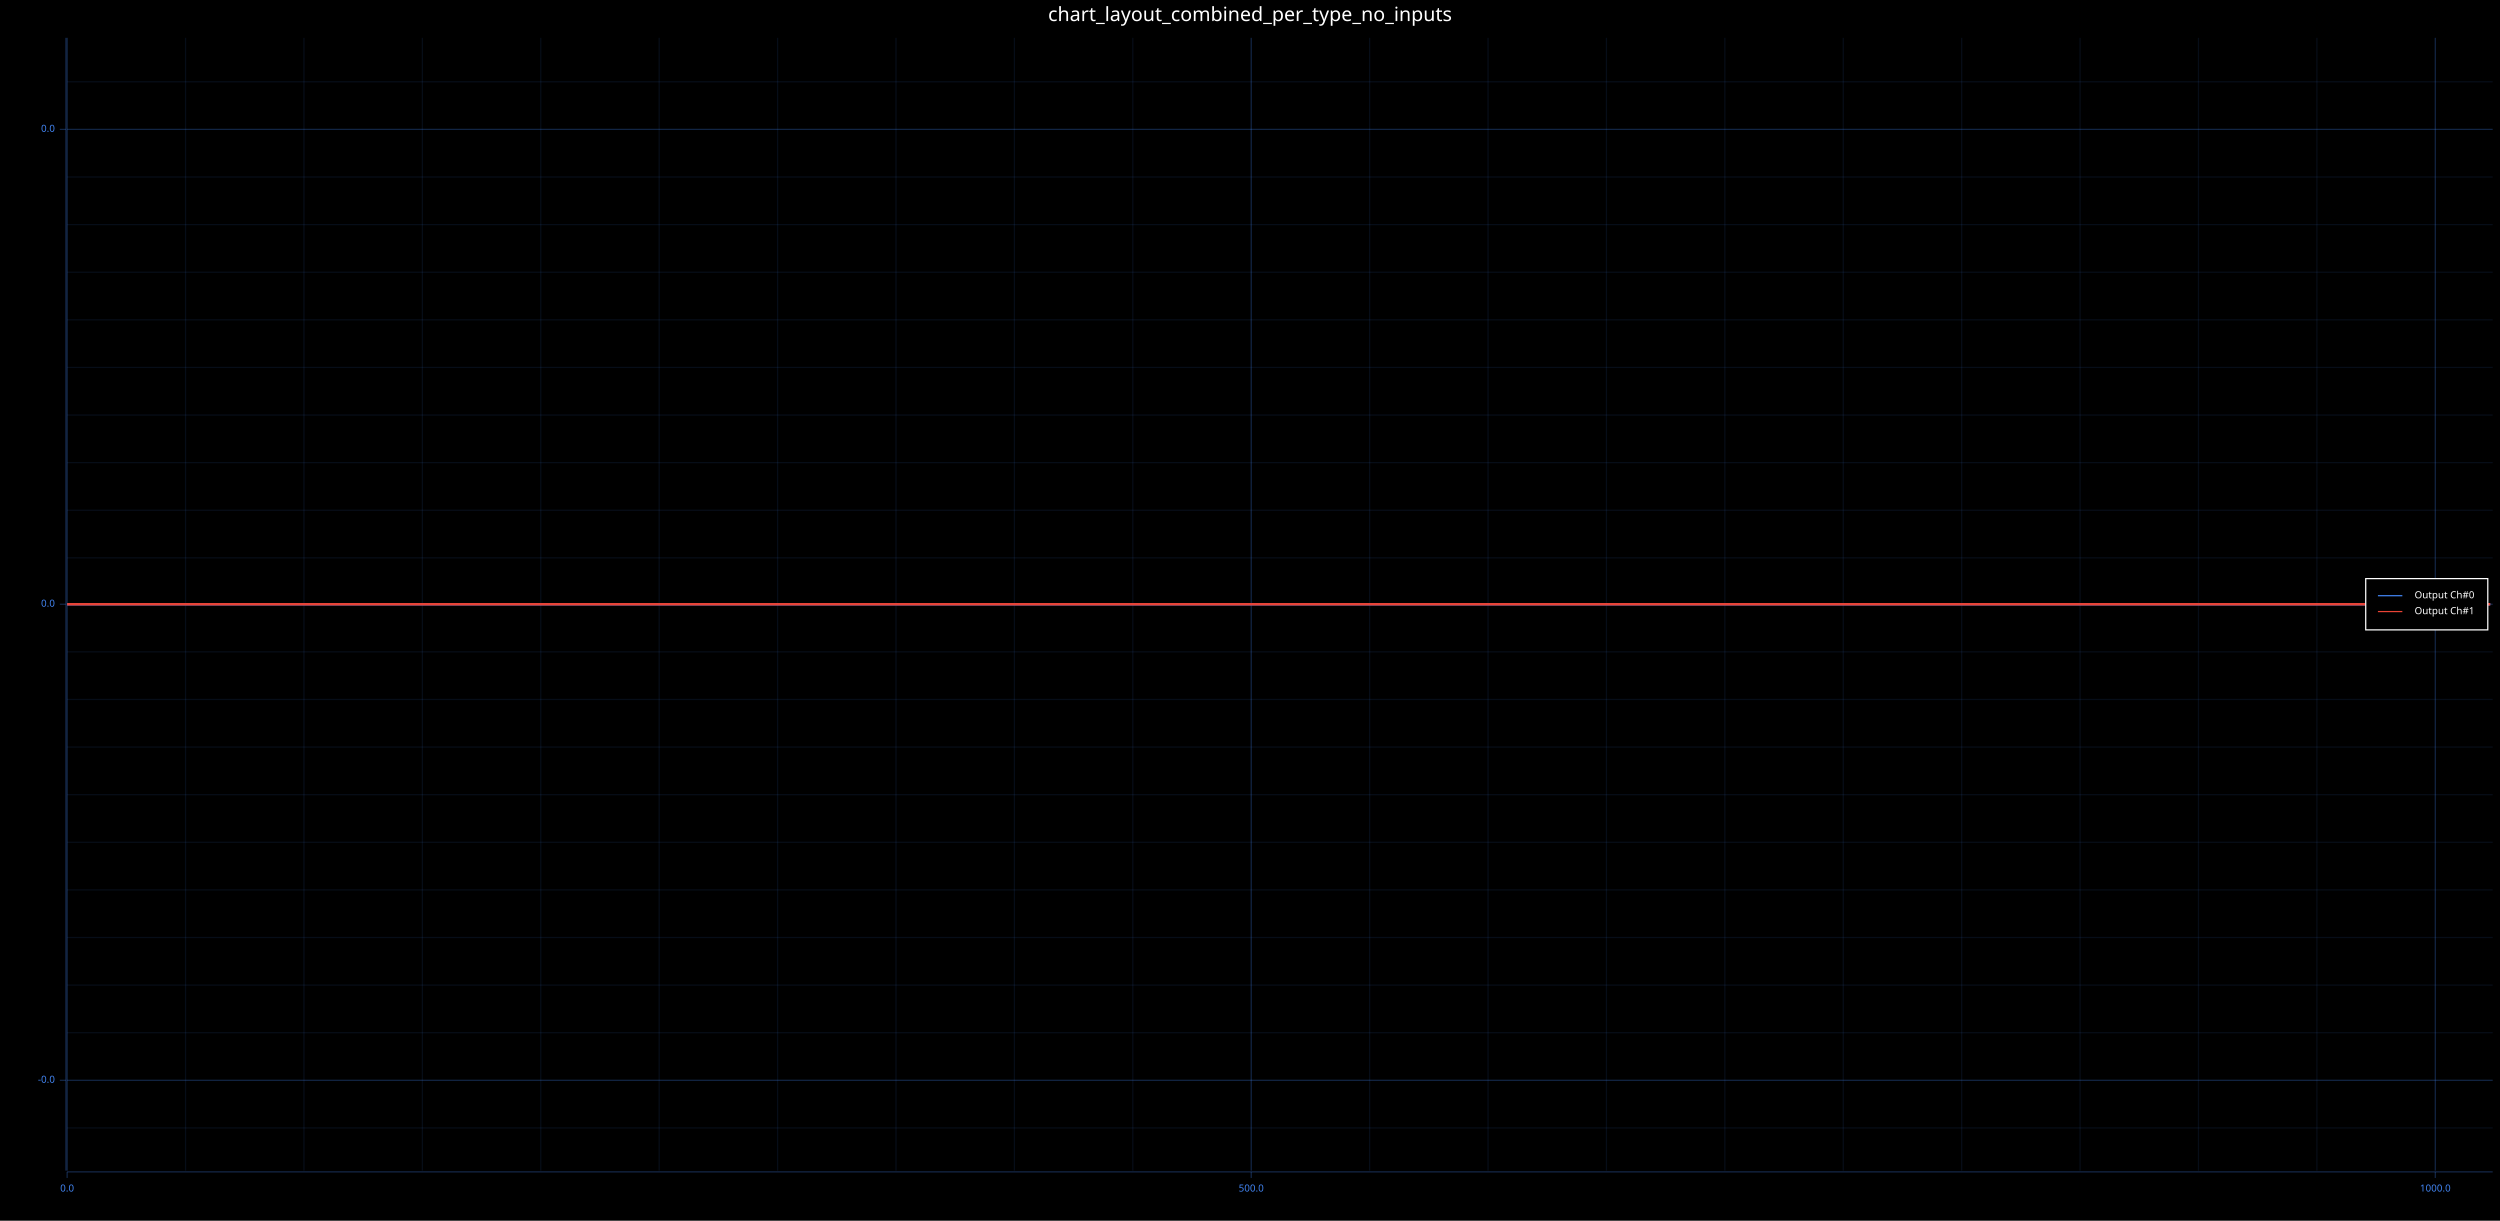
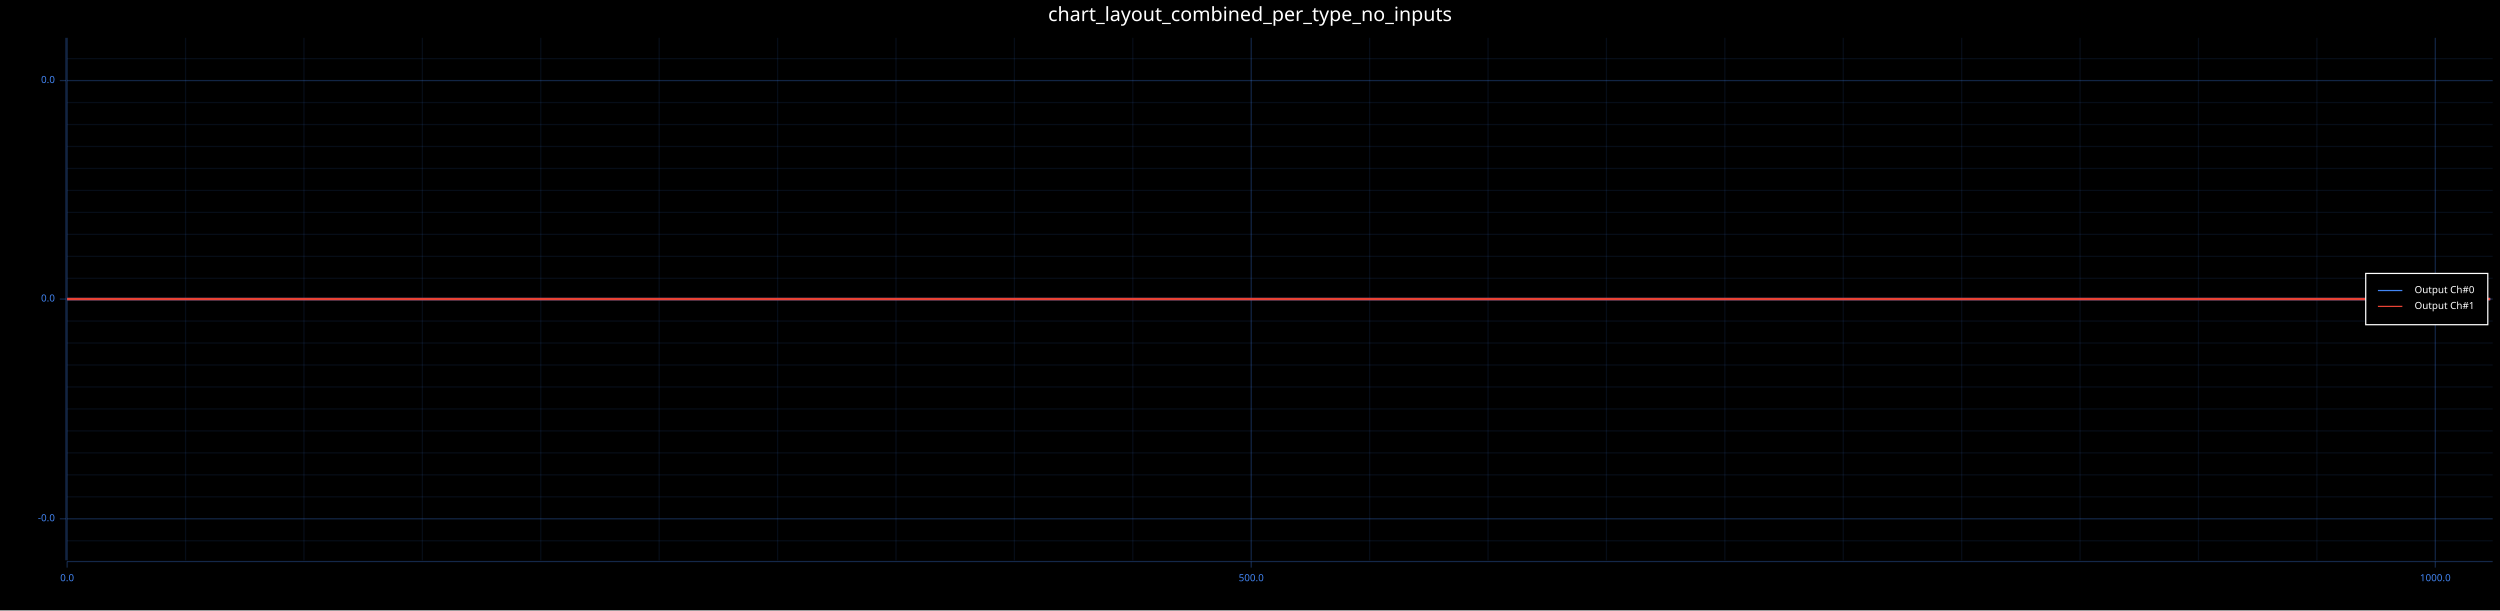
- <svg xmlns="http://www.w3.org/2000/svg" width="2048" height="1000" viewBox="0 0 2048 1000">
-   <rect x="0" y="0" width="2048" height="1000" opacity="1" fill="#000000" stroke="none" />
+ <svg xmlns="http://www.w3.org/2000/svg" width="2048" height="500" viewBox="0 0 2048 500">
+   <rect x="0" y="0" width="2048" height="500" opacity="1" fill="#000000" stroke="none" />
  <text x="1024" y="5" dy="0.76em" text-anchor="middle" font-family="sans-serif" font-size="16.129" opacity="1" fill="#FFFFFF">
chart_layout_combined_per_type_no_inputs
</text>
-   <line opacity="0.1" stroke="#4285F4" stroke-width="1" x1="55" y1="959" x2="55" y2="31" />
-   <line opacity="0.1" stroke="#4285F4" stroke-width="1" x1="152" y1="959" x2="152" y2="31" />
-   <line opacity="0.1" stroke="#4285F4" stroke-width="1" x1="249" y1="959" x2="249" y2="31" />
-   <line opacity="0.1" stroke="#4285F4" stroke-width="1" x1="346" y1="959" x2="346" y2="31" />
-   <line opacity="0.1" stroke="#4285F4" stroke-width="1" x1="443" y1="959" x2="443" y2="31" />
-   <line opacity="0.1" stroke="#4285F4" stroke-width="1" x1="540" y1="959" x2="540" y2="31" />
-   <line opacity="0.1" stroke="#4285F4" stroke-width="1" x1="637" y1="959" x2="637" y2="31" />
-   <line opacity="0.1" stroke="#4285F4" stroke-width="1" x1="734" y1="959" x2="734" y2="31" />
-   <line opacity="0.1" stroke="#4285F4" stroke-width="1" x1="831" y1="959" x2="831" y2="31" />
-   <line opacity="0.1" stroke="#4285F4" stroke-width="1" x1="928" y1="959" x2="928" y2="31" />
-   <line opacity="0.1" stroke="#4285F4" stroke-width="1" x1="1025" y1="959" x2="1025" y2="31" />
-   <line opacity="0.1" stroke="#4285F4" stroke-width="1" x1="1122" y1="959" x2="1122" y2="31" />
-   <line opacity="0.1" stroke="#4285F4" stroke-width="1" x1="1219" y1="959" x2="1219" y2="31" />
-   <line opacity="0.1" stroke="#4285F4" stroke-width="1" x1="1316" y1="959" x2="1316" y2="31" />
-   <line opacity="0.1" stroke="#4285F4" stroke-width="1" x1="1413" y1="959" x2="1413" y2="31" />
-   <line opacity="0.1" stroke="#4285F4" stroke-width="1" x1="1510" y1="959" x2="1510" y2="31" />
-   <line opacity="0.1" stroke="#4285F4" stroke-width="1" x1="1607" y1="959" x2="1607" y2="31" />
-   <line opacity="0.1" stroke="#4285F4" stroke-width="1" x1="1704" y1="959" x2="1704" y2="31" />
-   <line opacity="0.1" stroke="#4285F4" stroke-width="1" x1="1801" y1="959" x2="1801" y2="31" />
-   <line opacity="0.1" stroke="#4285F4" stroke-width="1" x1="1898" y1="959" x2="1898" y2="31" />
-   <line opacity="0.1" stroke="#4285F4" stroke-width="1" x1="1995" y1="959" x2="1995" y2="31" />
-   <line opacity="0.1" stroke="#4285F4" stroke-width="1" x1="55" y1="924" x2="2042" y2="924" />
-   <line opacity="0.1" stroke="#4285F4" stroke-width="1" x1="55" y1="885" x2="2042" y2="885" />
-   <line opacity="0.1" stroke="#4285F4" stroke-width="1" x1="55" y1="846" x2="2042" y2="846" />
-   <line opacity="0.1" stroke="#4285F4" stroke-width="1" x1="55" y1="807" x2="2042" y2="807" />
-   <line opacity="0.1" stroke="#4285F4" stroke-width="1" x1="55" y1="768" x2="2042" y2="768" />
-   <line opacity="0.1" stroke="#4285F4" stroke-width="1" x1="55" y1="729" x2="2042" y2="729" />
-   <line opacity="0.1" stroke="#4285F4" stroke-width="1" x1="55" y1="690" x2="2042" y2="690" />
-   <line opacity="0.1" stroke="#4285F4" stroke-width="1" x1="55" y1="651" x2="2042" y2="651" />
-   <line opacity="0.1" stroke="#4285F4" stroke-width="1" x1="55" y1="612" x2="2042" y2="612" />
-   <line opacity="0.1" stroke="#4285F4" stroke-width="1" x1="55" y1="573" x2="2042" y2="573" />
-   <line opacity="0.1" stroke="#4285F4" stroke-width="1" x1="55" y1="534" x2="2042" y2="534" />
-   <line opacity="0.1" stroke="#4285F4" stroke-width="1" x1="55" y1="495" x2="2042" y2="495" />
-   <line opacity="0.1" stroke="#4285F4" stroke-width="1" x1="55" y1="457" x2="2042" y2="457" />
-   <line opacity="0.1" stroke="#4285F4" stroke-width="1" x1="55" y1="418" x2="2042" y2="418" />
-   <line opacity="0.1" stroke="#4285F4" stroke-width="1" x1="55" y1="379" x2="2042" y2="379" />
-   <line opacity="0.1" stroke="#4285F4" stroke-width="1" x1="55" y1="340" x2="2042" y2="340" />
-   <line opacity="0.1" stroke="#4285F4" stroke-width="1" x1="55" y1="301" x2="2042" y2="301" />
-   <line opacity="0.1" stroke="#4285F4" stroke-width="1" x1="55" y1="262" x2="2042" y2="262" />
-   <line opacity="0.1" stroke="#4285F4" stroke-width="1" x1="55" y1="223" x2="2042" y2="223" />
-   <line opacity="0.1" stroke="#4285F4" stroke-width="1" x1="55" y1="184" x2="2042" y2="184" />
-   <line opacity="0.1" stroke="#4285F4" stroke-width="1" x1="55" y1="145" x2="2042" y2="145" />
-   <line opacity="0.1" stroke="#4285F4" stroke-width="1" x1="55" y1="106" x2="2042" y2="106" />
-   <line opacity="0.1" stroke="#4285F4" stroke-width="1" x1="55" y1="67" x2="2042" y2="67" />
-   <line opacity="0.2" stroke="#4285F4" stroke-width="1" x1="55" y1="959" x2="55" y2="31" />
-   <line opacity="0.2" stroke="#4285F4" stroke-width="1" x1="1025" y1="959" x2="1025" y2="31" />
-   <line opacity="0.2" stroke="#4285F4" stroke-width="1" x1="1995" y1="959" x2="1995" y2="31" />
-   <line opacity="0.2" stroke="#4285F4" stroke-width="1" x1="55" y1="885" x2="2042" y2="885" />
-   <line opacity="0.2" stroke="#4285F4" stroke-width="1" x1="55" y1="495" x2="2042" y2="495" />
-   <line opacity="0.2" stroke="#4285F4" stroke-width="1" x1="55" y1="106" x2="2042" y2="106" />
-   <polyline fill="none" opacity="0.3" stroke="#4285F4" stroke-width="1" points="54,31 54,959 " />
-   <text x="45" y="885" dy="0.5ex" text-anchor="end" font-family="sans-serif" font-size="8.065" opacity="1" fill="#4285F4">
+   <line opacity="0.1" stroke="#4285F4" stroke-width="1" x1="55" y1="459" x2="55" y2="31" />
+   <line opacity="0.1" stroke="#4285F4" stroke-width="1" x1="152" y1="459" x2="152" y2="31" />
+   <line opacity="0.1" stroke="#4285F4" stroke-width="1" x1="249" y1="459" x2="249" y2="31" />
+   <line opacity="0.1" stroke="#4285F4" stroke-width="1" x1="346" y1="459" x2="346" y2="31" />
+   <line opacity="0.1" stroke="#4285F4" stroke-width="1" x1="443" y1="459" x2="443" y2="31" />
+   <line opacity="0.1" stroke="#4285F4" stroke-width="1" x1="540" y1="459" x2="540" y2="31" />
+   <line opacity="0.1" stroke="#4285F4" stroke-width="1" x1="637" y1="459" x2="637" y2="31" />
+   <line opacity="0.1" stroke="#4285F4" stroke-width="1" x1="734" y1="459" x2="734" y2="31" />
+   <line opacity="0.1" stroke="#4285F4" stroke-width="1" x1="831" y1="459" x2="831" y2="31" />
+   <line opacity="0.1" stroke="#4285F4" stroke-width="1" x1="928" y1="459" x2="928" y2="31" />
+   <line opacity="0.1" stroke="#4285F4" stroke-width="1" x1="1025" y1="459" x2="1025" y2="31" />
+   <line opacity="0.1" stroke="#4285F4" stroke-width="1" x1="1122" y1="459" x2="1122" y2="31" />
+   <line opacity="0.1" stroke="#4285F4" stroke-width="1" x1="1219" y1="459" x2="1219" y2="31" />
+   <line opacity="0.1" stroke="#4285F4" stroke-width="1" x1="1316" y1="459" x2="1316" y2="31" />
+   <line opacity="0.1" stroke="#4285F4" stroke-width="1" x1="1413" y1="459" x2="1413" y2="31" />
+   <line opacity="0.1" stroke="#4285F4" stroke-width="1" x1="1510" y1="459" x2="1510" y2="31" />
+   <line opacity="0.1" stroke="#4285F4" stroke-width="1" x1="1607" y1="459" x2="1607" y2="31" />
+   <line opacity="0.1" stroke="#4285F4" stroke-width="1" x1="1704" y1="459" x2="1704" y2="31" />
+   <line opacity="0.1" stroke="#4285F4" stroke-width="1" x1="1801" y1="459" x2="1801" y2="31" />
+   <line opacity="0.1" stroke="#4285F4" stroke-width="1" x1="1898" y1="459" x2="1898" y2="31" />
+   <line opacity="0.1" stroke="#4285F4" stroke-width="1" x1="1995" y1="459" x2="1995" y2="31" />
+   <line opacity="0.1" stroke="#4285F4" stroke-width="1" x1="55" y1="443" x2="2042" y2="443" />
+   <line opacity="0.1" stroke="#4285F4" stroke-width="1" x1="55" y1="425" x2="2042" y2="425" />
+   <line opacity="0.1" stroke="#4285F4" stroke-width="1" x1="55" y1="407" x2="2042" y2="407" />
+   <line opacity="0.1" stroke="#4285F4" stroke-width="1" x1="55" y1="389" x2="2042" y2="389" />
+   <line opacity="0.1" stroke="#4285F4" stroke-width="1" x1="55" y1="371" x2="2042" y2="371" />
+   <line opacity="0.1" stroke="#4285F4" stroke-width="1" x1="55" y1="353" x2="2042" y2="353" />
+   <line opacity="0.1" stroke="#4285F4" stroke-width="1" x1="55" y1="335" x2="2042" y2="335" />
+   <line opacity="0.1" stroke="#4285F4" stroke-width="1" x1="55" y1="317" x2="2042" y2="317" />
+   <line opacity="0.1" stroke="#4285F4" stroke-width="1" x1="55" y1="299" x2="2042" y2="299" />
+   <line opacity="0.1" stroke="#4285F4" stroke-width="1" x1="55" y1="281" x2="2042" y2="281" />
+   <line opacity="0.1" stroke="#4285F4" stroke-width="1" x1="55" y1="263" x2="2042" y2="263" />
+   <line opacity="0.1" stroke="#4285F4" stroke-width="1" x1="55" y1="245" x2="2042" y2="245" />
+   <line opacity="0.1" stroke="#4285F4" stroke-width="1" x1="55" y1="228" x2="2042" y2="228" />
+   <line opacity="0.1" stroke="#4285F4" stroke-width="1" x1="55" y1="210" x2="2042" y2="210" />
+   <line opacity="0.1" stroke="#4285F4" stroke-width="1" x1="55" y1="192" x2="2042" y2="192" />
+   <line opacity="0.1" stroke="#4285F4" stroke-width="1" x1="55" y1="174" x2="2042" y2="174" />
+   <line opacity="0.1" stroke="#4285F4" stroke-width="1" x1="55" y1="156" x2="2042" y2="156" />
+   <line opacity="0.1" stroke="#4285F4" stroke-width="1" x1="55" y1="138" x2="2042" y2="138" />
+   <line opacity="0.1" stroke="#4285F4" stroke-width="1" x1="55" y1="120" x2="2042" y2="120" />
+   <line opacity="0.1" stroke="#4285F4" stroke-width="1" x1="55" y1="102" x2="2042" y2="102" />
+   <line opacity="0.1" stroke="#4285F4" stroke-width="1" x1="55" y1="84" x2="2042" y2="84" />
+   <line opacity="0.1" stroke="#4285F4" stroke-width="1" x1="55" y1="66" x2="2042" y2="66" />
+   <line opacity="0.1" stroke="#4285F4" stroke-width="1" x1="55" y1="48" x2="2042" y2="48" />
+   <line opacity="0.2" stroke="#4285F4" stroke-width="1" x1="55" y1="459" x2="55" y2="31" />
+   <line opacity="0.2" stroke="#4285F4" stroke-width="1" x1="1025" y1="459" x2="1025" y2="31" />
+   <line opacity="0.2" stroke="#4285F4" stroke-width="1" x1="1995" y1="459" x2="1995" y2="31" />
+   <line opacity="0.2" stroke="#4285F4" stroke-width="1" x1="55" y1="425" x2="2042" y2="425" />
+   <line opacity="0.2" stroke="#4285F4" stroke-width="1" x1="55" y1="245" x2="2042" y2="245" />
+   <line opacity="0.2" stroke="#4285F4" stroke-width="1" x1="55" y1="66" x2="2042" y2="66" />
+   <polyline fill="none" opacity="0.3" stroke="#4285F4" stroke-width="1" points="54,31 54,459 " />
+   <text x="45" y="425" dy="0.5ex" text-anchor="end" font-family="sans-serif" font-size="8.065" opacity="1" fill="#4285F4">
-0.0
</text>
-   <polyline fill="none" opacity="0.3" stroke="#4285F4" stroke-width="1" points="49,885 54,885 " />
-   <text x="45" y="495" dy="0.5ex" text-anchor="end" font-family="sans-serif" font-size="8.065" opacity="1" fill="#4285F4">
+   <polyline fill="none" opacity="0.3" stroke="#4285F4" stroke-width="1" points="49,425 54,425 " />
+   <text x="45" y="245" dy="0.5ex" text-anchor="end" font-family="sans-serif" font-size="8.065" opacity="1" fill="#4285F4">
0.0
</text>
-   <polyline fill="none" opacity="0.3" stroke="#4285F4" stroke-width="1" points="49,495 54,495 " />
-   <text x="45" y="106" dy="0.5ex" text-anchor="end" font-family="sans-serif" font-size="8.065" opacity="1" fill="#4285F4">
+   <polyline fill="none" opacity="0.3" stroke="#4285F4" stroke-width="1" points="49,245 54,245 " />
+   <text x="45" y="66" dy="0.5ex" text-anchor="end" font-family="sans-serif" font-size="8.065" opacity="1" fill="#4285F4">
0.0
</text>
-   <polyline fill="none" opacity="0.3" stroke="#4285F4" stroke-width="1" points="49,106 54,106 " />
-   <polyline fill="none" opacity="0.3" stroke="#4285F4" stroke-width="1" points="55,960 2042,960 " />
-   <text x="55" y="970" dy="0.76em" text-anchor="middle" font-family="sans-serif" font-size="8.065" opacity="1" fill="#4285F4">
+   <polyline fill="none" opacity="0.3" stroke="#4285F4" stroke-width="1" points="49,66 54,66 " />
+   <polyline fill="none" opacity="0.3" stroke="#4285F4" stroke-width="1" points="55,460 2042,460 " />
+   <text x="55" y="470" dy="0.76em" text-anchor="middle" font-family="sans-serif" font-size="8.065" opacity="1" fill="#4285F4">
0.0
</text>
-   <polyline fill="none" opacity="0.3" stroke="#4285F4" stroke-width="1" points="55,960 55,965 " />
-   <text x="1025" y="970" dy="0.76em" text-anchor="middle" font-family="sans-serif" font-size="8.065" opacity="1" fill="#4285F4">
+   <polyline fill="none" opacity="0.3" stroke="#4285F4" stroke-width="1" points="55,460 55,465 " />
+   <text x="1025" y="470" dy="0.76em" text-anchor="middle" font-family="sans-serif" font-size="8.065" opacity="1" fill="#4285F4">
500.0
</text>
-   <polyline fill="none" opacity="0.3" stroke="#4285F4" stroke-width="1" points="1025,960 1025,965 " />
-   <text x="1995" y="970" dy="0.76em" text-anchor="middle" font-family="sans-serif" font-size="8.065" opacity="1" fill="#4285F4">
+   <polyline fill="none" opacity="0.3" stroke="#4285F4" stroke-width="1" points="1025,460 1025,465 " />
+   <text x="1995" y="470" dy="0.76em" text-anchor="middle" font-family="sans-serif" font-size="8.065" opacity="1" fill="#4285F4">
1000.0
</text>
-   <polyline fill="none" opacity="0.3" stroke="#4285F4" stroke-width="1" points="1995,960 1995,965 " />
-   <polyline fill="none" opacity="1" stroke="#4285F4" stroke-width="2" points="55,495 56,495 58,495 60,495 62,495 64,495 66,495 68,495 70,495 72,495 74,495 76,495 78,495 80,495 82,495 84,495 86,495 87,495 89,495 91,495 93,495 95,495 97,495 99,495 101,495 103,495 105,495 107,495 109,495 111,495 113,495 115,495 117,495 119,495 120,495 122,495 124,495 126,495 128,495 130,495 132,495 134,495 136,495 138,495 140,495 142,495 144,495 146,495 148,495 150,495 152,495 153,495 155,495 157,495 159,495 161,495 163,495 165,495 167,495 169,495 171,495 173,495 175,495 177,495 179,495 181,495 183,495 185,495 186,495 188,495 190,495 192,495 194,495 196,495 198,495 200,495 202,495 204,495 206,495 208,495 210,495 212,495 214,495 216,495 217,495 219,495 221,495 223,495 225,495 227,495 229,495 231,495 233,495 235,495 237,495 239,495 241,495 243,495 245,495 247,495 249,495 250,495 252,495 254,495 256,495 258,495 260,495 262,495 264,495 266,495 268,495 270,495 272,495 274,495 276,495 278,495 280,495 282,495 283,495 285,495 287,495 289,495 291,495 293,495 295,495 297,495 299,495 301,495 303,495 305,495 307,495 309,495 311,495 313,495 315,495 316,495 318,495 320,495 322,495 324,495 326,495 328,495 330,495 332,495 334,495 336,495 338,495 340,495 342,495 344,495 346,495 348,495 349,495 351,495 353,495 355,495 357,495 359,495 361,495 363,495 365,495 367,495 369,495 371,495 373,495 375,495 377,495 379,495 380,495 382,495 384,495 386,495 388,495 390,495 392,495 394,495 396,495 398,495 400,495 402,495 404,495 406,495 408,495 410,495 412,495 413,495 415,495 417,495 419,495 421,495 423,495 425,495 427,495 429,495 431,495 433,495 435,495 437,495 439,495 441,495 443,495 445,495 446,495 448,495 450,495 452,495 454,495 456,495 458,495 460,495 462,495 464,495 466,495 468,495 470,495 472,495 474,495 476,495 478,495 479,495 481,495 483,495 485,495 487,495 489,495 491,495 493,495 495,495 497,495 499,495 501,495 503,495 505,495 507,495 509,495 511,495 512,495 514,495 516,495 518,495 520,495 522,495 524,495 526,495 528,495 530,495 532,495 534,495 536,495 538,495 540,495 542,495 543,495 545,495 547,495 549,495 551,495 553,495 555,495 557,495 559,495 561,495 563,495 565,495 567,495 569,495 571,495 573,495 575,495 576,495 578,495 580,495 582,495 584,495 586,495 588,495 590,495 592,495 594,495 596,495 598,495 600,495 602,495 604,495 606,495 608,495 609,495 611,495 613,495 615,495 617,495 619,495 621,495 623,495 625,495 627,495 629,495 631,495 633,495 635,495 637,495 639,495 641,495 642,495 644,495 646,495 648,495 650,495 652,495 654,495 656,495 658,495 660,495 662,495 664,495 666,495 668,495 670,495 672,495 673,495 675,495 677,495 679,495 681,495 683,495 685,495 687,495 689,495 691,495 693,495 695,495 697,495 699,495 701,495 703,495 705,495 706,495 708,495 710,495 712,495 714,495 716,495 718,495 720,495 722,495 724,495 726,495 728,495 730,495 732,495 734,495 736,495 738,495 739,495 741,495 743,495 745,495 747,495 749,495 751,495 753,495 755,495 757,495 759,495 761,495 763,495 765,495 767,495 769,495 771,495 772,495 774,495 776,495 778,495 780,495 782,495 784,495 786,495 788,495 790,495 792,495 794,495 796,495 798,495 800,495 802,495 804,495 805,495 807,495 809,495 811,495 813,495 815,495 817,495 819,495 821,495 823,495 825,495 827,495 829,495 831,495 833,495 835,495 836,495 838,495 840,495 842,495 844,495 846,495 848,495 850,495 852,495 854,495 856,495 858,495 860,495 862,495 864,495 866,495 868,495 869,495 871,495 873,495 875,495 877,495 879,495 881,495 883,495 885,495 887,495 889,495 891,495 893,495 895,495 897,495 899,495 901,495 902,495 904,495 906,495 908,495 910,495 912,495 914,495 916,495 918,495 920,495 922,495 924,495 926,495 928,495 930,495 932,495 934,495 935,495 937,495 939,495 941,495 943,495 945,495 947,495 949,495 951,495 953,495 955,495 957,495 959,495 961,495 963,495 965,495 967,495 968,495 970,495 972,495 974,495 976,495 978,495 980,495 982,495 984,495 986,495 988,495 990,495 992,495 994,495 996,495 998,495 999,495 1001,495 1003,495 1005,495 1007,495 1009,495 1011,495 1013,495 1015,495 1017,495 1019,495 1021,495 1023,495 1025,495 1027,495 1029,495 1031,495 1032,495 1034,495 1036,495 1038,495 1040,495 1042,495 1044,495 1046,495 1048,495 1050,495 1052,495 1054,495 1056,495 1058,495 1060,495 1062,495 1064,495 1065,495 1067,495 1069,495 1071,495 1073,495 1075,495 1077,495 1079,495 1081,495 1083,495 1085,495 1087,495 1089,495 1091,495 1093,495 1095,495 1097,495 1098,495 1100,495 1102,495 1104,495 1106,495 1108,495 1110,495 1112,495 1114,495 1116,495 1118,495 1120,495 1122,495 1124,495 1126,495 1128,495 1129,495 1131,495 1133,495 1135,495 1137,495 1139,495 1141,495 1143,495 1145,495 1147,495 1149,495 1151,495 1153,495 1155,495 1157,495 1159,495 1161,495 1162,495 1164,495 1166,495 1168,495 1170,495 1172,495 1174,495 1176,495 1178,495 1180,495 1182,495 1184,495 1186,495 1188,495 1190,495 1192,495 1194,495 1195,495 1197,495 1199,495 1201,495 1203,495 1205,495 1207,495 1209,495 1211,495 1213,495 1215,495 1217,495 1219,495 1221,495 1223,495 1225,495 1227,495 1228,495 1230,495 1232,495 1234,495 1236,495 1238,495 1240,495 1242,495 1244,495 1246,495 1248,495 1250,495 1252,495 1254,495 1256,495 1258,495 1260,495 1261,495 1263,495 1265,495 1267,495 1269,495 1271,495 1273,495 1275,495 1277,495 1279,495 1281,495 1283,495 1285,495 1287,495 1289,495 1291,495 1292,495 1294,495 1296,495 1298,495 1300,495 1302,495 1304,495 1306,495 1308,495 1310,495 1312,495 1314,495 1316,495 1318,495 1320,495 1322,495 1324,495 1325,495 1327,495 1329,495 1331,495 1333,495 1335,495 1337,495 1339,495 1341,495 1343,495 1345,495 1347,495 1349,495 1351,495 1353,495 1355,495 1357,495 1358,495 1360,495 1362,495 1364,495 1366,495 1368,495 1370,495 1372,495 1374,495 1376,495 1378,495 1380,495 1382,495 1384,495 1386,495 1388,495 1390,495 1391,495 1393,495 1395,495 1397,495 1399,495 1401,495 1403,495 1405,495 1407,495 1409,495 1411,495 1413,495 1415,495 1417,495 1419,495 1421,495 1423,495 1424,495 1426,495 1428,495 1430,495 1432,495 1434,495 1436,495 1438,495 1440,495 1442,495 1444,495 1446,495 1448,495 1450,495 1452,495 1454,495 1455,495 1457,495 1459,495 1461,495 1463,495 1465,495 1467,495 1469,495 1471,495 1473,495 1475,495 1477,495 1479,495 1481,495 1483,495 1485,495 1487,495 1488,495 1490,495 1492,495 1494,495 1496,495 1498,495 1500,495 1502,495 1504,495 1506,495 1508,495 1510,495 1512,495 1514,495 1516,495 1518,495 1520,495 1521,495 1523,495 1525,495 1527,495 1529,495 1531,495 1533,495 1535,495 1537,495 1539,495 1541,495 1543,495 1545,495 1547,495 1549,495 1551,495 1553,495 1554,495 1556,495 1558,495 1560,495 1562,495 1564,495 1566,495 1568,495 1570,495 1572,495 1574,495 1576,495 1578,495 1580,495 1582,495 1584,495 1586,495 1587,495 1589,495 1591,495 1593,495 1595,495 1597,495 1599,495 1601,495 1603,495 1605,495 1607,495 1609,495 1611,495 1613,495 1615,495 1617,495 1618,495 1620,495 1622,495 1624,495 1626,495 1628,495 1630,495 1632,495 1634,495 1636,495 1638,495 1640,495 1642,495 1644,495 1646,495 1648,495 1650,495 1651,495 1653,495 1655,495 1657,495 1659,495 1661,495 1663,495 1665,495 1667,495 1669,495 1671,495 1673,495 1675,495 1677,495 1679,495 1681,495 1683,495 1684,495 1686,495 1688,495 1690,495 1692,495 1694,495 1696,495 1698,495 1700,495 1702,495 1704,495 1706,495 1708,495 1710,495 1712,495 1714,495 1716,495 1717,495 1719,495 1721,495 1723,495 1725,495 1727,495 1729,495 1731,495 1733,495 1735,495 1737,495 1739,495 1741,495 1743,495 1745,495 1747,495 1748,495 1750,495 1752,495 1754,495 1756,495 1758,495 1760,495 1762,495 1764,495 1766,495 1768,495 1770,495 1772,495 1774,495 1776,495 1778,495 1780,495 1781,495 1783,495 1785,495 1787,495 1789,495 1791,495 1793,495 1795,495 1797,495 1799,495 1801,495 1803,495 1805,495 1807,495 1809,495 1811,495 1813,495 1814,495 1816,495 1818,495 1820,495 1822,495 1824,495 1826,495 1828,495 1830,495 1832,495 1834,495 1836,495 1838,495 1840,495 1842,495 1844,495 1846,495 1847,495 1849,495 1851,495 1853,495 1855,495 1857,495 1859,495 1861,495 1863,495 1865,495 1867,495 1869,495 1871,495 1873,495 1875,495 1877,495 1879,495 1880,495 1882,495 1884,495 1886,495 1888,495 1890,495 1892,495 1894,495 1896,495 1898,495 1900,495 1902,495 1904,495 1906,495 1908,495 1910,495 1911,495 1913,495 1915,495 1917,495 1919,495 1921,495 1923,495 1925,495 1927,495 1929,495 1931,495 1933,495 1935,495 1937,495 1939,495 1941,495 1943,495 1944,495 1946,495 1948,495 1950,495 1952,495 1954,495 1956,495 1958,495 1960,495 1962,495 1964,495 1966,495 1968,495 1970,495 1972,495 1974,495 1976,495 1977,495 1979,495 1981,495 1983,495 1985,495 1987,495 1989,495 1991,495 1993,495 1995,495 1997,495 1999,495 2001,495 2003,495 2005,495 2007,495 2009,495 2010,495 2012,495 2014,495 2016,495 2018,495 2020,495 2022,495 2024,495 2026,495 2028,495 2030,495 2032,495 2034,495 2036,495 2038,495 2040,495 " />
-   <polyline fill="none" opacity="1" stroke="#EA4335" stroke-width="2" points="55,495 56,495 58,495 60,495 62,495 64,495 66,495 68,495 70,495 72,495 74,495 76,495 78,495 80,495 82,495 84,495 86,495 87,495 89,495 91,495 93,495 95,495 97,495 99,495 101,495 103,495 105,495 107,495 109,495 111,495 113,495 115,495 117,495 119,495 120,495 122,495 124,495 126,495 128,495 130,495 132,495 134,495 136,495 138,495 140,495 142,495 144,495 146,495 148,495 150,495 152,495 153,495 155,495 157,495 159,495 161,495 163,495 165,495 167,495 169,495 171,495 173,495 175,495 177,495 179,495 181,495 183,495 185,495 186,495 188,495 190,495 192,495 194,495 196,495 198,495 200,495 202,495 204,495 206,495 208,495 210,495 212,495 214,495 216,495 217,495 219,495 221,495 223,495 225,495 227,495 229,495 231,495 233,495 235,495 237,495 239,495 241,495 243,495 245,495 247,495 249,495 250,495 252,495 254,495 256,495 258,495 260,495 262,495 264,495 266,495 268,495 270,495 272,495 274,495 276,495 278,495 280,495 282,495 283,495 285,495 287,495 289,495 291,495 293,495 295,495 297,495 299,495 301,495 303,495 305,495 307,495 309,495 311,495 313,495 315,495 316,495 318,495 320,495 322,495 324,495 326,495 328,495 330,495 332,495 334,495 336,495 338,495 340,495 342,495 344,495 346,495 348,495 349,495 351,495 353,495 355,495 357,495 359,495 361,495 363,495 365,495 367,495 369,495 371,495 373,495 375,495 377,495 379,495 380,495 382,495 384,495 386,495 388,495 390,495 392,495 394,495 396,495 398,495 400,495 402,495 404,495 406,495 408,495 410,495 412,495 413,495 415,495 417,495 419,495 421,495 423,495 425,495 427,495 429,495 431,495 433,495 435,495 437,495 439,495 441,495 443,495 445,495 446,495 448,495 450,495 452,495 454,495 456,495 458,495 460,495 462,495 464,495 466,495 468,495 470,495 472,495 474,495 476,495 478,495 479,495 481,495 483,495 485,495 487,495 489,495 491,495 493,495 495,495 497,495 499,495 501,495 503,495 505,495 507,495 509,495 511,495 512,495 514,495 516,495 518,495 520,495 522,495 524,495 526,495 528,495 530,495 532,495 534,495 536,495 538,495 540,495 542,495 543,495 545,495 547,495 549,495 551,495 553,495 555,495 557,495 559,495 561,495 563,495 565,495 567,495 569,495 571,495 573,495 575,495 576,495 578,495 580,495 582,495 584,495 586,495 588,495 590,495 592,495 594,495 596,495 598,495 600,495 602,495 604,495 606,495 608,495 609,495 611,495 613,495 615,495 617,495 619,495 621,495 623,495 625,495 627,495 629,495 631,495 633,495 635,495 637,495 639,495 641,495 642,495 644,495 646,495 648,495 650,495 652,495 654,495 656,495 658,495 660,495 662,495 664,495 666,495 668,495 670,495 672,495 673,495 675,495 677,495 679,495 681,495 683,495 685,495 687,495 689,495 691,495 693,495 695,495 697,495 699,495 701,495 703,495 705,495 706,495 708,495 710,495 712,495 714,495 716,495 718,495 720,495 722,495 724,495 726,495 728,495 730,495 732,495 734,495 736,495 738,495 739,495 741,495 743,495 745,495 747,495 749,495 751,495 753,495 755,495 757,495 759,495 761,495 763,495 765,495 767,495 769,495 771,495 772,495 774,495 776,495 778,495 780,495 782,495 784,495 786,495 788,495 790,495 792,495 794,495 796,495 798,495 800,495 802,495 804,495 805,495 807,495 809,495 811,495 813,495 815,495 817,495 819,495 821,495 823,495 825,495 827,495 829,495 831,495 833,495 835,495 836,495 838,495 840,495 842,495 844,495 846,495 848,495 850,495 852,495 854,495 856,495 858,495 860,495 862,495 864,495 866,495 868,495 869,495 871,495 873,495 875,495 877,495 879,495 881,495 883,495 885,495 887,495 889,495 891,495 893,495 895,495 897,495 899,495 901,495 902,495 904,495 906,495 908,495 910,495 912,495 914,495 916,495 918,495 920,495 922,495 924,495 926,495 928,495 930,495 932,495 934,495 935,495 937,495 939,495 941,495 943,495 945,495 947,495 949,495 951,495 953,495 955,495 957,495 959,495 961,495 963,495 965,495 967,495 968,495 970,495 972,495 974,495 976,495 978,495 980,495 982,495 984,495 986,495 988,495 990,495 992,495 994,495 996,495 998,495 999,495 1001,495 1003,495 1005,495 1007,495 1009,495 1011,495 1013,495 1015,495 1017,495 1019,495 1021,495 1023,495 1025,495 1027,495 1029,495 1031,495 1032,495 1034,495 1036,495 1038,495 1040,495 1042,495 1044,495 1046,495 1048,495 1050,495 1052,495 1054,495 1056,495 1058,495 1060,495 1062,495 1064,495 1065,495 1067,495 1069,495 1071,495 1073,495 1075,495 1077,495 1079,495 1081,495 1083,495 1085,495 1087,495 1089,495 1091,495 1093,495 1095,495 1097,495 1098,495 1100,495 1102,495 1104,495 1106,495 1108,495 1110,495 1112,495 1114,495 1116,495 1118,495 1120,495 1122,495 1124,495 1126,495 1128,495 1129,495 1131,495 1133,495 1135,495 1137,495 1139,495 1141,495 1143,495 1145,495 1147,495 1149,495 1151,495 1153,495 1155,495 1157,495 1159,495 1161,495 1162,495 1164,495 1166,495 1168,495 1170,495 1172,495 1174,495 1176,495 1178,495 1180,495 1182,495 1184,495 1186,495 1188,495 1190,495 1192,495 1194,495 1195,495 1197,495 1199,495 1201,495 1203,495 1205,495 1207,495 1209,495 1211,495 1213,495 1215,495 1217,495 1219,495 1221,495 1223,495 1225,495 1227,495 1228,495 1230,495 1232,495 1234,495 1236,495 1238,495 1240,495 1242,495 1244,495 1246,495 1248,495 1250,495 1252,495 1254,495 1256,495 1258,495 1260,495 1261,495 1263,495 1265,495 1267,495 1269,495 1271,495 1273,495 1275,495 1277,495 1279,495 1281,495 1283,495 1285,495 1287,495 1289,495 1291,495 1292,495 1294,495 1296,495 1298,495 1300,495 1302,495 1304,495 1306,495 1308,495 1310,495 1312,495 1314,495 1316,495 1318,495 1320,495 1322,495 1324,495 1325,495 1327,495 1329,495 1331,495 1333,495 1335,495 1337,495 1339,495 1341,495 1343,495 1345,495 1347,495 1349,495 1351,495 1353,495 1355,495 1357,495 1358,495 1360,495 1362,495 1364,495 1366,495 1368,495 1370,495 1372,495 1374,495 1376,495 1378,495 1380,495 1382,495 1384,495 1386,495 1388,495 1390,495 1391,495 1393,495 1395,495 1397,495 1399,495 1401,495 1403,495 1405,495 1407,495 1409,495 1411,495 1413,495 1415,495 1417,495 1419,495 1421,495 1423,495 1424,495 1426,495 1428,495 1430,495 1432,495 1434,495 1436,495 1438,495 1440,495 1442,495 1444,495 1446,495 1448,495 1450,495 1452,495 1454,495 1455,495 1457,495 1459,495 1461,495 1463,495 1465,495 1467,495 1469,495 1471,495 1473,495 1475,495 1477,495 1479,495 1481,495 1483,495 1485,495 1487,495 1488,495 1490,495 1492,495 1494,495 1496,495 1498,495 1500,495 1502,495 1504,495 1506,495 1508,495 1510,495 1512,495 1514,495 1516,495 1518,495 1520,495 1521,495 1523,495 1525,495 1527,495 1529,495 1531,495 1533,495 1535,495 1537,495 1539,495 1541,495 1543,495 1545,495 1547,495 1549,495 1551,495 1553,495 1554,495 1556,495 1558,495 1560,495 1562,495 1564,495 1566,495 1568,495 1570,495 1572,495 1574,495 1576,495 1578,495 1580,495 1582,495 1584,495 1586,495 1587,495 1589,495 1591,495 1593,495 1595,495 1597,495 1599,495 1601,495 1603,495 1605,495 1607,495 1609,495 1611,495 1613,495 1615,495 1617,495 1618,495 1620,495 1622,495 1624,495 1626,495 1628,495 1630,495 1632,495 1634,495 1636,495 1638,495 1640,495 1642,495 1644,495 1646,495 1648,495 1650,495 1651,495 1653,495 1655,495 1657,495 1659,495 1661,495 1663,495 1665,495 1667,495 1669,495 1671,495 1673,495 1675,495 1677,495 1679,495 1681,495 1683,495 1684,495 1686,495 1688,495 1690,495 1692,495 1694,495 1696,495 1698,495 1700,495 1702,495 1704,495 1706,495 1708,495 1710,495 1712,495 1714,495 1716,495 1717,495 1719,495 1721,495 1723,495 1725,495 1727,495 1729,495 1731,495 1733,495 1735,495 1737,495 1739,495 1741,495 1743,495 1745,495 1747,495 1748,495 1750,495 1752,495 1754,495 1756,495 1758,495 1760,495 1762,495 1764,495 1766,495 1768,495 1770,495 1772,495 1774,495 1776,495 1778,495 1780,495 1781,495 1783,495 1785,495 1787,495 1789,495 1791,495 1793,495 1795,495 1797,495 1799,495 1801,495 1803,495 1805,495 1807,495 1809,495 1811,495 1813,495 1814,495 1816,495 1818,495 1820,495 1822,495 1824,495 1826,495 1828,495 1830,495 1832,495 1834,495 1836,495 1838,495 1840,495 1842,495 1844,495 1846,495 1847,495 1849,495 1851,495 1853,495 1855,495 1857,495 1859,495 1861,495 1863,495 1865,495 1867,495 1869,495 1871,495 1873,495 1875,495 1877,495 1879,495 1880,495 1882,495 1884,495 1886,495 1888,495 1890,495 1892,495 1894,495 1896,495 1898,495 1900,495 1902,495 1904,495 1906,495 1908,495 1910,495 1911,495 1913,495 1915,495 1917,495 1919,495 1921,495 1923,495 1925,495 1927,495 1929,495 1931,495 1933,495 1935,495 1937,495 1939,495 1941,495 1943,495 1944,495 1946,495 1948,495 1950,495 1952,495 1954,495 1956,495 1958,495 1960,495 1962,495 1964,495 1966,495 1968,495 1970,495 1972,495 1974,495 1976,495 1977,495 1979,495 1981,495 1983,495 1985,495 1987,495 1989,495 1991,495 1993,495 1995,495 1997,495 1999,495 2001,495 2003,495 2005,495 2007,495 2009,495 2010,495 2012,495 2014,495 2016,495 2018,495 2020,495 2022,495 2024,495 2026,495 2028,495 2030,495 2032,495 2034,495 2036,495 2038,495 2040,495 " />
-   <rect x="1938" y="474" width="100" height="42" opacity="1" fill="#000000" stroke="none" />
-   <rect x="1938" y="474" width="100" height="42" opacity="1" fill="none" stroke="#FFFFFF" />
-   <text x="1978" y="484" dy="0.76em" text-anchor="start" font-family="sans-serif" font-size="8.065" opacity="1" fill="#FFFFFF">
+   <polyline fill="none" opacity="0.3" stroke="#4285F4" stroke-width="1" points="1995,460 1995,465 " />
+   <polyline fill="none" opacity="1" stroke="#4285F4" stroke-width="2" points="55,245 56,245 58,245 60,245 62,245 64,245 66,245 68,245 70,245 72,245 74,245 76,245 78,245 80,245 82,245 84,245 86,245 87,245 89,245 91,245 93,245 95,245 97,245 99,245 101,245 103,245 105,245 107,245 109,245 111,245 113,245 115,245 117,245 119,245 120,245 122,245 124,245 126,245 128,245 130,245 132,245 134,245 136,245 138,245 140,245 142,245 144,245 146,245 148,245 150,245 152,245 153,245 155,245 157,245 159,245 161,245 163,245 165,245 167,245 169,245 171,245 173,245 175,245 177,245 179,245 181,245 183,245 185,245 186,245 188,245 190,245 192,245 194,245 196,245 198,245 200,245 202,245 204,245 206,245 208,245 210,245 212,245 214,245 216,245 217,245 219,245 221,245 223,245 225,245 227,245 229,245 231,245 233,245 235,245 237,245 239,245 241,245 243,245 245,245 247,245 249,245 250,245 252,245 254,245 256,245 258,245 260,245 262,245 264,245 266,245 268,245 270,245 272,245 274,245 276,245 278,245 280,245 282,245 283,245 285,245 287,245 289,245 291,245 293,245 295,245 297,245 299,245 301,245 303,245 305,245 307,245 309,245 311,245 313,245 315,245 316,245 318,245 320,245 322,245 324,245 326,245 328,245 330,245 332,245 334,245 336,245 338,245 340,245 342,245 344,245 346,245 348,245 349,245 351,245 353,245 355,245 357,245 359,245 361,245 363,245 365,245 367,245 369,245 371,245 373,245 375,245 377,245 379,245 380,245 382,245 384,245 386,245 388,245 390,245 392,245 394,245 396,245 398,245 400,245 402,245 404,245 406,245 408,245 410,245 412,245 413,245 415,245 417,245 419,245 421,245 423,245 425,245 427,245 429,245 431,245 433,245 435,245 437,245 439,245 441,245 443,245 445,245 446,245 448,245 450,245 452,245 454,245 456,245 458,245 460,245 462,245 464,245 466,245 468,245 470,245 472,245 474,245 476,245 478,245 479,245 481,245 483,245 485,245 487,245 489,245 491,245 493,245 495,245 497,245 499,245 501,245 503,245 505,245 507,245 509,245 511,245 512,245 514,245 516,245 518,245 520,245 522,245 524,245 526,245 528,245 530,245 532,245 534,245 536,245 538,245 540,245 542,245 543,245 545,245 547,245 549,245 551,245 553,245 555,245 557,245 559,245 561,245 563,245 565,245 567,245 569,245 571,245 573,245 575,245 576,245 578,245 580,245 582,245 584,245 586,245 588,245 590,245 592,245 594,245 596,245 598,245 600,245 602,245 604,245 606,245 608,245 609,245 611,245 613,245 615,245 617,245 619,245 621,245 623,245 625,245 627,245 629,245 631,245 633,245 635,245 637,245 639,245 641,245 642,245 644,245 646,245 648,245 650,245 652,245 654,245 656,245 658,245 660,245 662,245 664,245 666,245 668,245 670,245 672,245 673,245 675,245 677,245 679,245 681,245 683,245 685,245 687,245 689,245 691,245 693,245 695,245 697,245 699,245 701,245 703,245 705,245 706,245 708,245 710,245 712,245 714,245 716,245 718,245 720,245 722,245 724,245 726,245 728,245 730,245 732,245 734,245 736,245 738,245 739,245 741,245 743,245 745,245 747,245 749,245 751,245 753,245 755,245 757,245 759,245 761,245 763,245 765,245 767,245 769,245 771,245 772,245 774,245 776,245 778,245 780,245 782,245 784,245 786,245 788,245 790,245 792,245 794,245 796,245 798,245 800,245 802,245 804,245 805,245 807,245 809,245 811,245 813,245 815,245 817,245 819,245 821,245 823,245 825,245 827,245 829,245 831,245 833,245 835,245 836,245 838,245 840,245 842,245 844,245 846,245 848,245 850,245 852,245 854,245 856,245 858,245 860,245 862,245 864,245 866,245 868,245 869,245 871,245 873,245 875,245 877,245 879,245 881,245 883,245 885,245 887,245 889,245 891,245 893,245 895,245 897,245 899,245 901,245 902,245 904,245 906,245 908,245 910,245 912,245 914,245 916,245 918,245 920,245 922,245 924,245 926,245 928,245 930,245 932,245 934,245 935,245 937,245 939,245 941,245 943,245 945,245 947,245 949,245 951,245 953,245 955,245 957,245 959,245 961,245 963,245 965,245 967,245 968,245 970,245 972,245 974,245 976,245 978,245 980,245 982,245 984,245 986,245 988,245 990,245 992,245 994,245 996,245 998,245 999,245 1001,245 1003,245 1005,245 1007,245 1009,245 1011,245 1013,245 1015,245 1017,245 1019,245 1021,245 1023,245 1025,245 1027,245 1029,245 1031,245 1032,245 1034,245 1036,245 1038,245 1040,245 1042,245 1044,245 1046,245 1048,245 1050,245 1052,245 1054,245 1056,245 1058,245 1060,245 1062,245 1064,245 1065,245 1067,245 1069,245 1071,245 1073,245 1075,245 1077,245 1079,245 1081,245 1083,245 1085,245 1087,245 1089,245 1091,245 1093,245 1095,245 1097,245 1098,245 1100,245 1102,245 1104,245 1106,245 1108,245 1110,245 1112,245 1114,245 1116,245 1118,245 1120,245 1122,245 1124,245 1126,245 1128,245 1129,245 1131,245 1133,245 1135,245 1137,245 1139,245 1141,245 1143,245 1145,245 1147,245 1149,245 1151,245 1153,245 1155,245 1157,245 1159,245 1161,245 1162,245 1164,245 1166,245 1168,245 1170,245 1172,245 1174,245 1176,245 1178,245 1180,245 1182,245 1184,245 1186,245 1188,245 1190,245 1192,245 1194,245 1195,245 1197,245 1199,245 1201,245 1203,245 1205,245 1207,245 1209,245 1211,245 1213,245 1215,245 1217,245 1219,245 1221,245 1223,245 1225,245 1227,245 1228,245 1230,245 1232,245 1234,245 1236,245 1238,245 1240,245 1242,245 1244,245 1246,245 1248,245 1250,245 1252,245 1254,245 1256,245 1258,245 1260,245 1261,245 1263,245 1265,245 1267,245 1269,245 1271,245 1273,245 1275,245 1277,245 1279,245 1281,245 1283,245 1285,245 1287,245 1289,245 1291,245 1292,245 1294,245 1296,245 1298,245 1300,245 1302,245 1304,245 1306,245 1308,245 1310,245 1312,245 1314,245 1316,245 1318,245 1320,245 1322,245 1324,245 1325,245 1327,245 1329,245 1331,245 1333,245 1335,245 1337,245 1339,245 1341,245 1343,245 1345,245 1347,245 1349,245 1351,245 1353,245 1355,245 1357,245 1358,245 1360,245 1362,245 1364,245 1366,245 1368,245 1370,245 1372,245 1374,245 1376,245 1378,245 1380,245 1382,245 1384,245 1386,245 1388,245 1390,245 1391,245 1393,245 1395,245 1397,245 1399,245 1401,245 1403,245 1405,245 1407,245 1409,245 1411,245 1413,245 1415,245 1417,245 1419,245 1421,245 1423,245 1424,245 1426,245 1428,245 1430,245 1432,245 1434,245 1436,245 1438,245 1440,245 1442,245 1444,245 1446,245 1448,245 1450,245 1452,245 1454,245 1455,245 1457,245 1459,245 1461,245 1463,245 1465,245 1467,245 1469,245 1471,245 1473,245 1475,245 1477,245 1479,245 1481,245 1483,245 1485,245 1487,245 1488,245 1490,245 1492,245 1494,245 1496,245 1498,245 1500,245 1502,245 1504,245 1506,245 1508,245 1510,245 1512,245 1514,245 1516,245 1518,245 1520,245 1521,245 1523,245 1525,245 1527,245 1529,245 1531,245 1533,245 1535,245 1537,245 1539,245 1541,245 1543,245 1545,245 1547,245 1549,245 1551,245 1553,245 1554,245 1556,245 1558,245 1560,245 1562,245 1564,245 1566,245 1568,245 1570,245 1572,245 1574,245 1576,245 1578,245 1580,245 1582,245 1584,245 1586,245 1587,245 1589,245 1591,245 1593,245 1595,245 1597,245 1599,245 1601,245 1603,245 1605,245 1607,245 1609,245 1611,245 1613,245 1615,245 1617,245 1618,245 1620,245 1622,245 1624,245 1626,245 1628,245 1630,245 1632,245 1634,245 1636,245 1638,245 1640,245 1642,245 1644,245 1646,245 1648,245 1650,245 1651,245 1653,245 1655,245 1657,245 1659,245 1661,245 1663,245 1665,245 1667,245 1669,245 1671,245 1673,245 1675,245 1677,245 1679,245 1681,245 1683,245 1684,245 1686,245 1688,245 1690,245 1692,245 1694,245 1696,245 1698,245 1700,245 1702,245 1704,245 1706,245 1708,245 1710,245 1712,245 1714,245 1716,245 1717,245 1719,245 1721,245 1723,245 1725,245 1727,245 1729,245 1731,245 1733,245 1735,245 1737,245 1739,245 1741,245 1743,245 1745,245 1747,245 1748,245 1750,245 1752,245 1754,245 1756,245 1758,245 1760,245 1762,245 1764,245 1766,245 1768,245 1770,245 1772,245 1774,245 1776,245 1778,245 1780,245 1781,245 1783,245 1785,245 1787,245 1789,245 1791,245 1793,245 1795,245 1797,245 1799,245 1801,245 1803,245 1805,245 1807,245 1809,245 1811,245 1813,245 1814,245 1816,245 1818,245 1820,245 1822,245 1824,245 1826,245 1828,245 1830,245 1832,245 1834,245 1836,245 1838,245 1840,245 1842,245 1844,245 1846,245 1847,245 1849,245 1851,245 1853,245 1855,245 1857,245 1859,245 1861,245 1863,245 1865,245 1867,245 1869,245 1871,245 1873,245 1875,245 1877,245 1879,245 1880,245 1882,245 1884,245 1886,245 1888,245 1890,245 1892,245 1894,245 1896,245 1898,245 1900,245 1902,245 1904,245 1906,245 1908,245 1910,245 1911,245 1913,245 1915,245 1917,245 1919,245 1921,245 1923,245 1925,245 1927,245 1929,245 1931,245 1933,245 1935,245 1937,245 1939,245 1941,245 1943,245 1944,245 1946,245 1948,245 1950,245 1952,245 1954,245 1956,245 1958,245 1960,245 1962,245 1964,245 1966,245 1968,245 1970,245 1972,245 1974,245 1976,245 1977,245 1979,245 1981,245 1983,245 1985,245 1987,245 1989,245 1991,245 1993,245 1995,245 1997,245 1999,245 2001,245 2003,245 2005,245 2007,245 2009,245 2010,245 2012,245 2014,245 2016,245 2018,245 2020,245 2022,245 2024,245 2026,245 2028,245 2030,245 2032,245 2034,245 2036,245 2038,245 2040,245 " />
+   <polyline fill="none" opacity="1" stroke="#EA4335" stroke-width="2" points="55,245 56,245 58,245 60,245 62,245 64,245 66,245 68,245 70,245 72,245 74,245 76,245 78,245 80,245 82,245 84,245 86,245 87,245 89,245 91,245 93,245 95,245 97,245 99,245 101,245 103,245 105,245 107,245 109,245 111,245 113,245 115,245 117,245 119,245 120,245 122,245 124,245 126,245 128,245 130,245 132,245 134,245 136,245 138,245 140,245 142,245 144,245 146,245 148,245 150,245 152,245 153,245 155,245 157,245 159,245 161,245 163,245 165,245 167,245 169,245 171,245 173,245 175,245 177,245 179,245 181,245 183,245 185,245 186,245 188,245 190,245 192,245 194,245 196,245 198,245 200,245 202,245 204,245 206,245 208,245 210,245 212,245 214,245 216,245 217,245 219,245 221,245 223,245 225,245 227,245 229,245 231,245 233,245 235,245 237,245 239,245 241,245 243,245 245,245 247,245 249,245 250,245 252,245 254,245 256,245 258,245 260,245 262,245 264,245 266,245 268,245 270,245 272,245 274,245 276,245 278,245 280,245 282,245 283,245 285,245 287,245 289,245 291,245 293,245 295,245 297,245 299,245 301,245 303,245 305,245 307,245 309,245 311,245 313,245 315,245 316,245 318,245 320,245 322,245 324,245 326,245 328,245 330,245 332,245 334,245 336,245 338,245 340,245 342,245 344,245 346,245 348,245 349,245 351,245 353,245 355,245 357,245 359,245 361,245 363,245 365,245 367,245 369,245 371,245 373,245 375,245 377,245 379,245 380,245 382,245 384,245 386,245 388,245 390,245 392,245 394,245 396,245 398,245 400,245 402,245 404,245 406,245 408,245 410,245 412,245 413,245 415,245 417,245 419,245 421,245 423,245 425,245 427,245 429,245 431,245 433,245 435,245 437,245 439,245 441,245 443,245 445,245 446,245 448,245 450,245 452,245 454,245 456,245 458,245 460,245 462,245 464,245 466,245 468,245 470,245 472,245 474,245 476,245 478,245 479,245 481,245 483,245 485,245 487,245 489,245 491,245 493,245 495,245 497,245 499,245 501,245 503,245 505,245 507,245 509,245 511,245 512,245 514,245 516,245 518,245 520,245 522,245 524,245 526,245 528,245 530,245 532,245 534,245 536,245 538,245 540,245 542,245 543,245 545,245 547,245 549,245 551,245 553,245 555,245 557,245 559,245 561,245 563,245 565,245 567,245 569,245 571,245 573,245 575,245 576,245 578,245 580,245 582,245 584,245 586,245 588,245 590,245 592,245 594,245 596,245 598,245 600,245 602,245 604,245 606,245 608,245 609,245 611,245 613,245 615,245 617,245 619,245 621,245 623,245 625,245 627,245 629,245 631,245 633,245 635,245 637,245 639,245 641,245 642,245 644,245 646,245 648,245 650,245 652,245 654,245 656,245 658,245 660,245 662,245 664,245 666,245 668,245 670,245 672,245 673,245 675,245 677,245 679,245 681,245 683,245 685,245 687,245 689,245 691,245 693,245 695,245 697,245 699,245 701,245 703,245 705,245 706,245 708,245 710,245 712,245 714,245 716,245 718,245 720,245 722,245 724,245 726,245 728,245 730,245 732,245 734,245 736,245 738,245 739,245 741,245 743,245 745,245 747,245 749,245 751,245 753,245 755,245 757,245 759,245 761,245 763,245 765,245 767,245 769,245 771,245 772,245 774,245 776,245 778,245 780,245 782,245 784,245 786,245 788,245 790,245 792,245 794,245 796,245 798,245 800,245 802,245 804,245 805,245 807,245 809,245 811,245 813,245 815,245 817,245 819,245 821,245 823,245 825,245 827,245 829,245 831,245 833,245 835,245 836,245 838,245 840,245 842,245 844,245 846,245 848,245 850,245 852,245 854,245 856,245 858,245 860,245 862,245 864,245 866,245 868,245 869,245 871,245 873,245 875,245 877,245 879,245 881,245 883,245 885,245 887,245 889,245 891,245 893,245 895,245 897,245 899,245 901,245 902,245 904,245 906,245 908,245 910,245 912,245 914,245 916,245 918,245 920,245 922,245 924,245 926,245 928,245 930,245 932,245 934,245 935,245 937,245 939,245 941,245 943,245 945,245 947,245 949,245 951,245 953,245 955,245 957,245 959,245 961,245 963,245 965,245 967,245 968,245 970,245 972,245 974,245 976,245 978,245 980,245 982,245 984,245 986,245 988,245 990,245 992,245 994,245 996,245 998,245 999,245 1001,245 1003,245 1005,245 1007,245 1009,245 1011,245 1013,245 1015,245 1017,245 1019,245 1021,245 1023,245 1025,245 1027,245 1029,245 1031,245 1032,245 1034,245 1036,245 1038,245 1040,245 1042,245 1044,245 1046,245 1048,245 1050,245 1052,245 1054,245 1056,245 1058,245 1060,245 1062,245 1064,245 1065,245 1067,245 1069,245 1071,245 1073,245 1075,245 1077,245 1079,245 1081,245 1083,245 1085,245 1087,245 1089,245 1091,245 1093,245 1095,245 1097,245 1098,245 1100,245 1102,245 1104,245 1106,245 1108,245 1110,245 1112,245 1114,245 1116,245 1118,245 1120,245 1122,245 1124,245 1126,245 1128,245 1129,245 1131,245 1133,245 1135,245 1137,245 1139,245 1141,245 1143,245 1145,245 1147,245 1149,245 1151,245 1153,245 1155,245 1157,245 1159,245 1161,245 1162,245 1164,245 1166,245 1168,245 1170,245 1172,245 1174,245 1176,245 1178,245 1180,245 1182,245 1184,245 1186,245 1188,245 1190,245 1192,245 1194,245 1195,245 1197,245 1199,245 1201,245 1203,245 1205,245 1207,245 1209,245 1211,245 1213,245 1215,245 1217,245 1219,245 1221,245 1223,245 1225,245 1227,245 1228,245 1230,245 1232,245 1234,245 1236,245 1238,245 1240,245 1242,245 1244,245 1246,245 1248,245 1250,245 1252,245 1254,245 1256,245 1258,245 1260,245 1261,245 1263,245 1265,245 1267,245 1269,245 1271,245 1273,245 1275,245 1277,245 1279,245 1281,245 1283,245 1285,245 1287,245 1289,245 1291,245 1292,245 1294,245 1296,245 1298,245 1300,245 1302,245 1304,245 1306,245 1308,245 1310,245 1312,245 1314,245 1316,245 1318,245 1320,245 1322,245 1324,245 1325,245 1327,245 1329,245 1331,245 1333,245 1335,245 1337,245 1339,245 1341,245 1343,245 1345,245 1347,245 1349,245 1351,245 1353,245 1355,245 1357,245 1358,245 1360,245 1362,245 1364,245 1366,245 1368,245 1370,245 1372,245 1374,245 1376,245 1378,245 1380,245 1382,245 1384,245 1386,245 1388,245 1390,245 1391,245 1393,245 1395,245 1397,245 1399,245 1401,245 1403,245 1405,245 1407,245 1409,245 1411,245 1413,245 1415,245 1417,245 1419,245 1421,245 1423,245 1424,245 1426,245 1428,245 1430,245 1432,245 1434,245 1436,245 1438,245 1440,245 1442,245 1444,245 1446,245 1448,245 1450,245 1452,245 1454,245 1455,245 1457,245 1459,245 1461,245 1463,245 1465,245 1467,245 1469,245 1471,245 1473,245 1475,245 1477,245 1479,245 1481,245 1483,245 1485,245 1487,245 1488,245 1490,245 1492,245 1494,245 1496,245 1498,245 1500,245 1502,245 1504,245 1506,245 1508,245 1510,245 1512,245 1514,245 1516,245 1518,245 1520,245 1521,245 1523,245 1525,245 1527,245 1529,245 1531,245 1533,245 1535,245 1537,245 1539,245 1541,245 1543,245 1545,245 1547,245 1549,245 1551,245 1553,245 1554,245 1556,245 1558,245 1560,245 1562,245 1564,245 1566,245 1568,245 1570,245 1572,245 1574,245 1576,245 1578,245 1580,245 1582,245 1584,245 1586,245 1587,245 1589,245 1591,245 1593,245 1595,245 1597,245 1599,245 1601,245 1603,245 1605,245 1607,245 1609,245 1611,245 1613,245 1615,245 1617,245 1618,245 1620,245 1622,245 1624,245 1626,245 1628,245 1630,245 1632,245 1634,245 1636,245 1638,245 1640,245 1642,245 1644,245 1646,245 1648,245 1650,245 1651,245 1653,245 1655,245 1657,245 1659,245 1661,245 1663,245 1665,245 1667,245 1669,245 1671,245 1673,245 1675,245 1677,245 1679,245 1681,245 1683,245 1684,245 1686,245 1688,245 1690,245 1692,245 1694,245 1696,245 1698,245 1700,245 1702,245 1704,245 1706,245 1708,245 1710,245 1712,245 1714,245 1716,245 1717,245 1719,245 1721,245 1723,245 1725,245 1727,245 1729,245 1731,245 1733,245 1735,245 1737,245 1739,245 1741,245 1743,245 1745,245 1747,245 1748,245 1750,245 1752,245 1754,245 1756,245 1758,245 1760,245 1762,245 1764,245 1766,245 1768,245 1770,245 1772,245 1774,245 1776,245 1778,245 1780,245 1781,245 1783,245 1785,245 1787,245 1789,245 1791,245 1793,245 1795,245 1797,245 1799,245 1801,245 1803,245 1805,245 1807,245 1809,245 1811,245 1813,245 1814,245 1816,245 1818,245 1820,245 1822,245 1824,245 1826,245 1828,245 1830,245 1832,245 1834,245 1836,245 1838,245 1840,245 1842,245 1844,245 1846,245 1847,245 1849,245 1851,245 1853,245 1855,245 1857,245 1859,245 1861,245 1863,245 1865,245 1867,245 1869,245 1871,245 1873,245 1875,245 1877,245 1879,245 1880,245 1882,245 1884,245 1886,245 1888,245 1890,245 1892,245 1894,245 1896,245 1898,245 1900,245 1902,245 1904,245 1906,245 1908,245 1910,245 1911,245 1913,245 1915,245 1917,245 1919,245 1921,245 1923,245 1925,245 1927,245 1929,245 1931,245 1933,245 1935,245 1937,245 1939,245 1941,245 1943,245 1944,245 1946,245 1948,245 1950,245 1952,245 1954,245 1956,245 1958,245 1960,245 1962,245 1964,245 1966,245 1968,245 1970,245 1972,245 1974,245 1976,245 1977,245 1979,245 1981,245 1983,245 1985,245 1987,245 1989,245 1991,245 1993,245 1995,245 1997,245 1999,245 2001,245 2003,245 2005,245 2007,245 2009,245 2010,245 2012,245 2014,245 2016,245 2018,245 2020,245 2022,245 2024,245 2026,245 2028,245 2030,245 2032,245 2034,245 2036,245 2038,245 2040,245 " />
+   <rect x="1938" y="224" width="100" height="42" opacity="1" fill="#000000" stroke="none" />
+   <rect x="1938" y="224" width="100" height="42" opacity="1" fill="none" stroke="#FFFFFF" />
+   <text x="1978" y="234" dy="0.76em" text-anchor="start" font-family="sans-serif" font-size="8.065" opacity="1" fill="#FFFFFF">
Output Ch#0
</text>
-   <text x="1978" y="497" dy="0.76em" text-anchor="start" font-family="sans-serif" font-size="8.065" opacity="1" fill="#FFFFFF">
+   <text x="1978" y="247" dy="0.76em" text-anchor="start" font-family="sans-serif" font-size="8.065" opacity="1" fill="#FFFFFF">
Output Ch#1
</text>
-   <polyline fill="none" opacity="1" stroke="#4285F4" stroke-width="1" points="1948,488 1968,488 " />
-   <polyline fill="none" opacity="1" stroke="#EA4335" stroke-width="1" points="1948,501 1968,501 " />
+   <polyline fill="none" opacity="1" stroke="#4285F4" stroke-width="1" points="1948,238 1968,238 " />
+   <polyline fill="none" opacity="1" stroke="#EA4335" stroke-width="1" points="1948,251 1968,251 " />
</svg>
